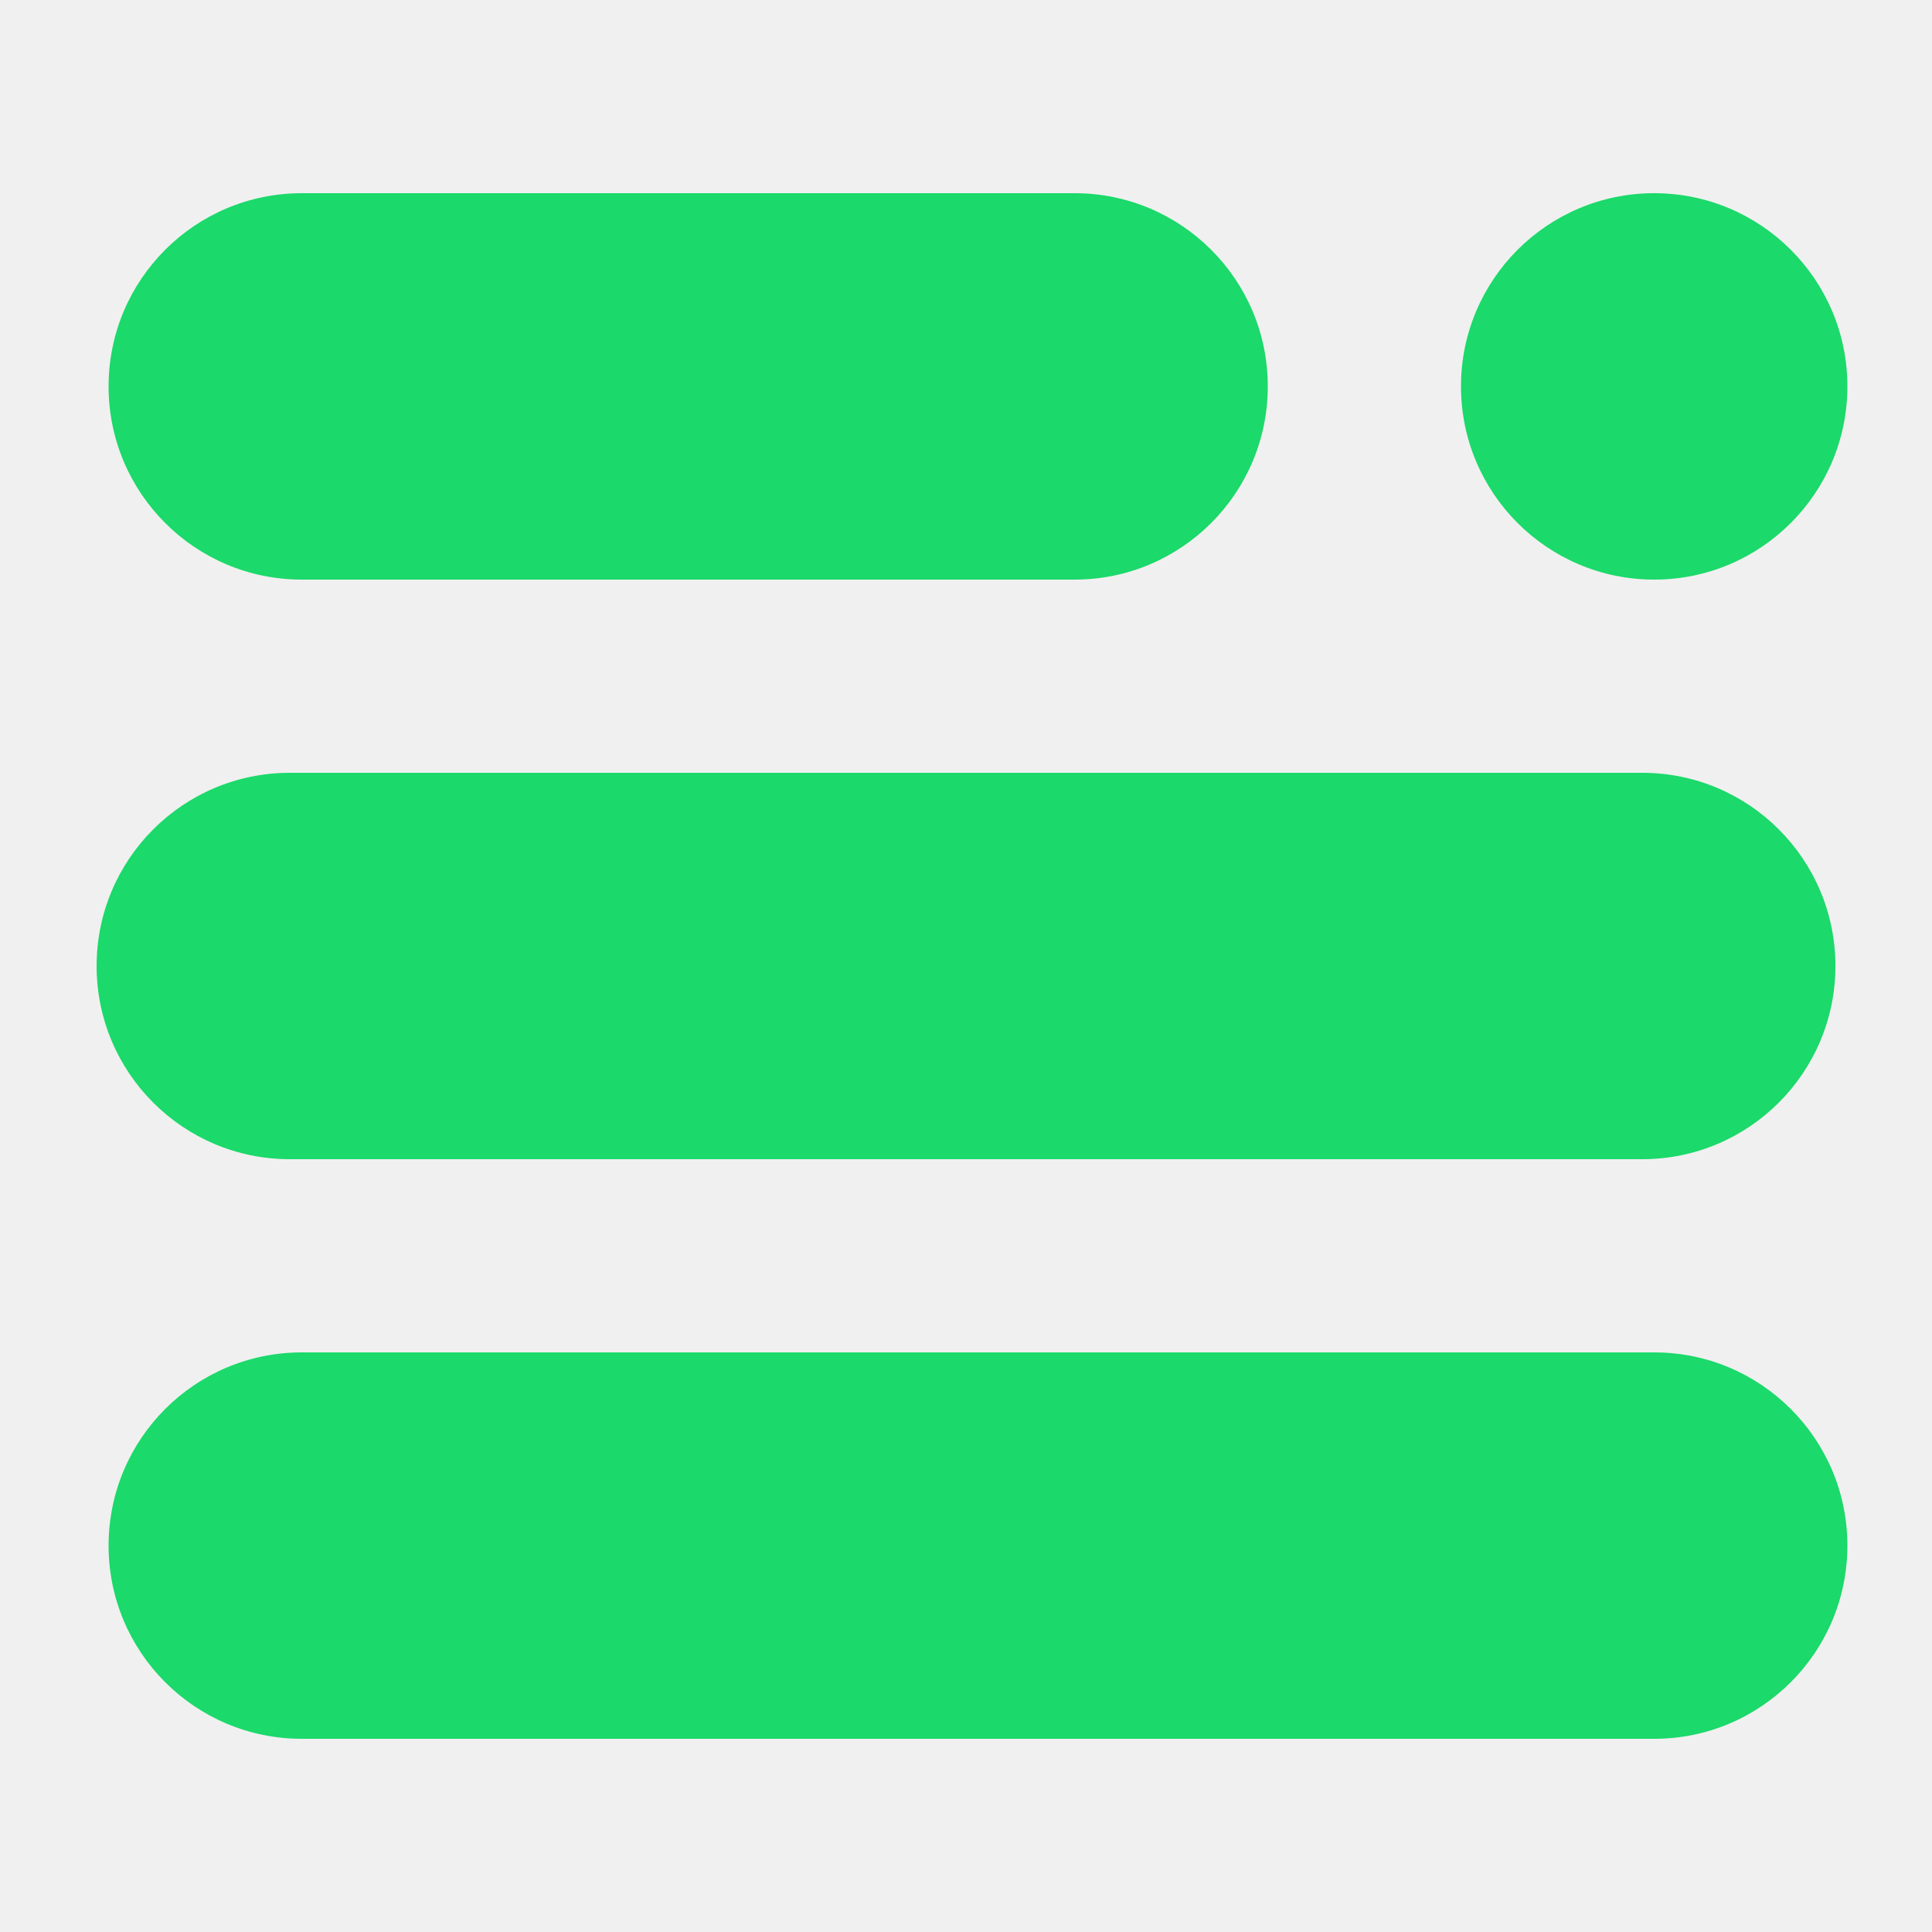
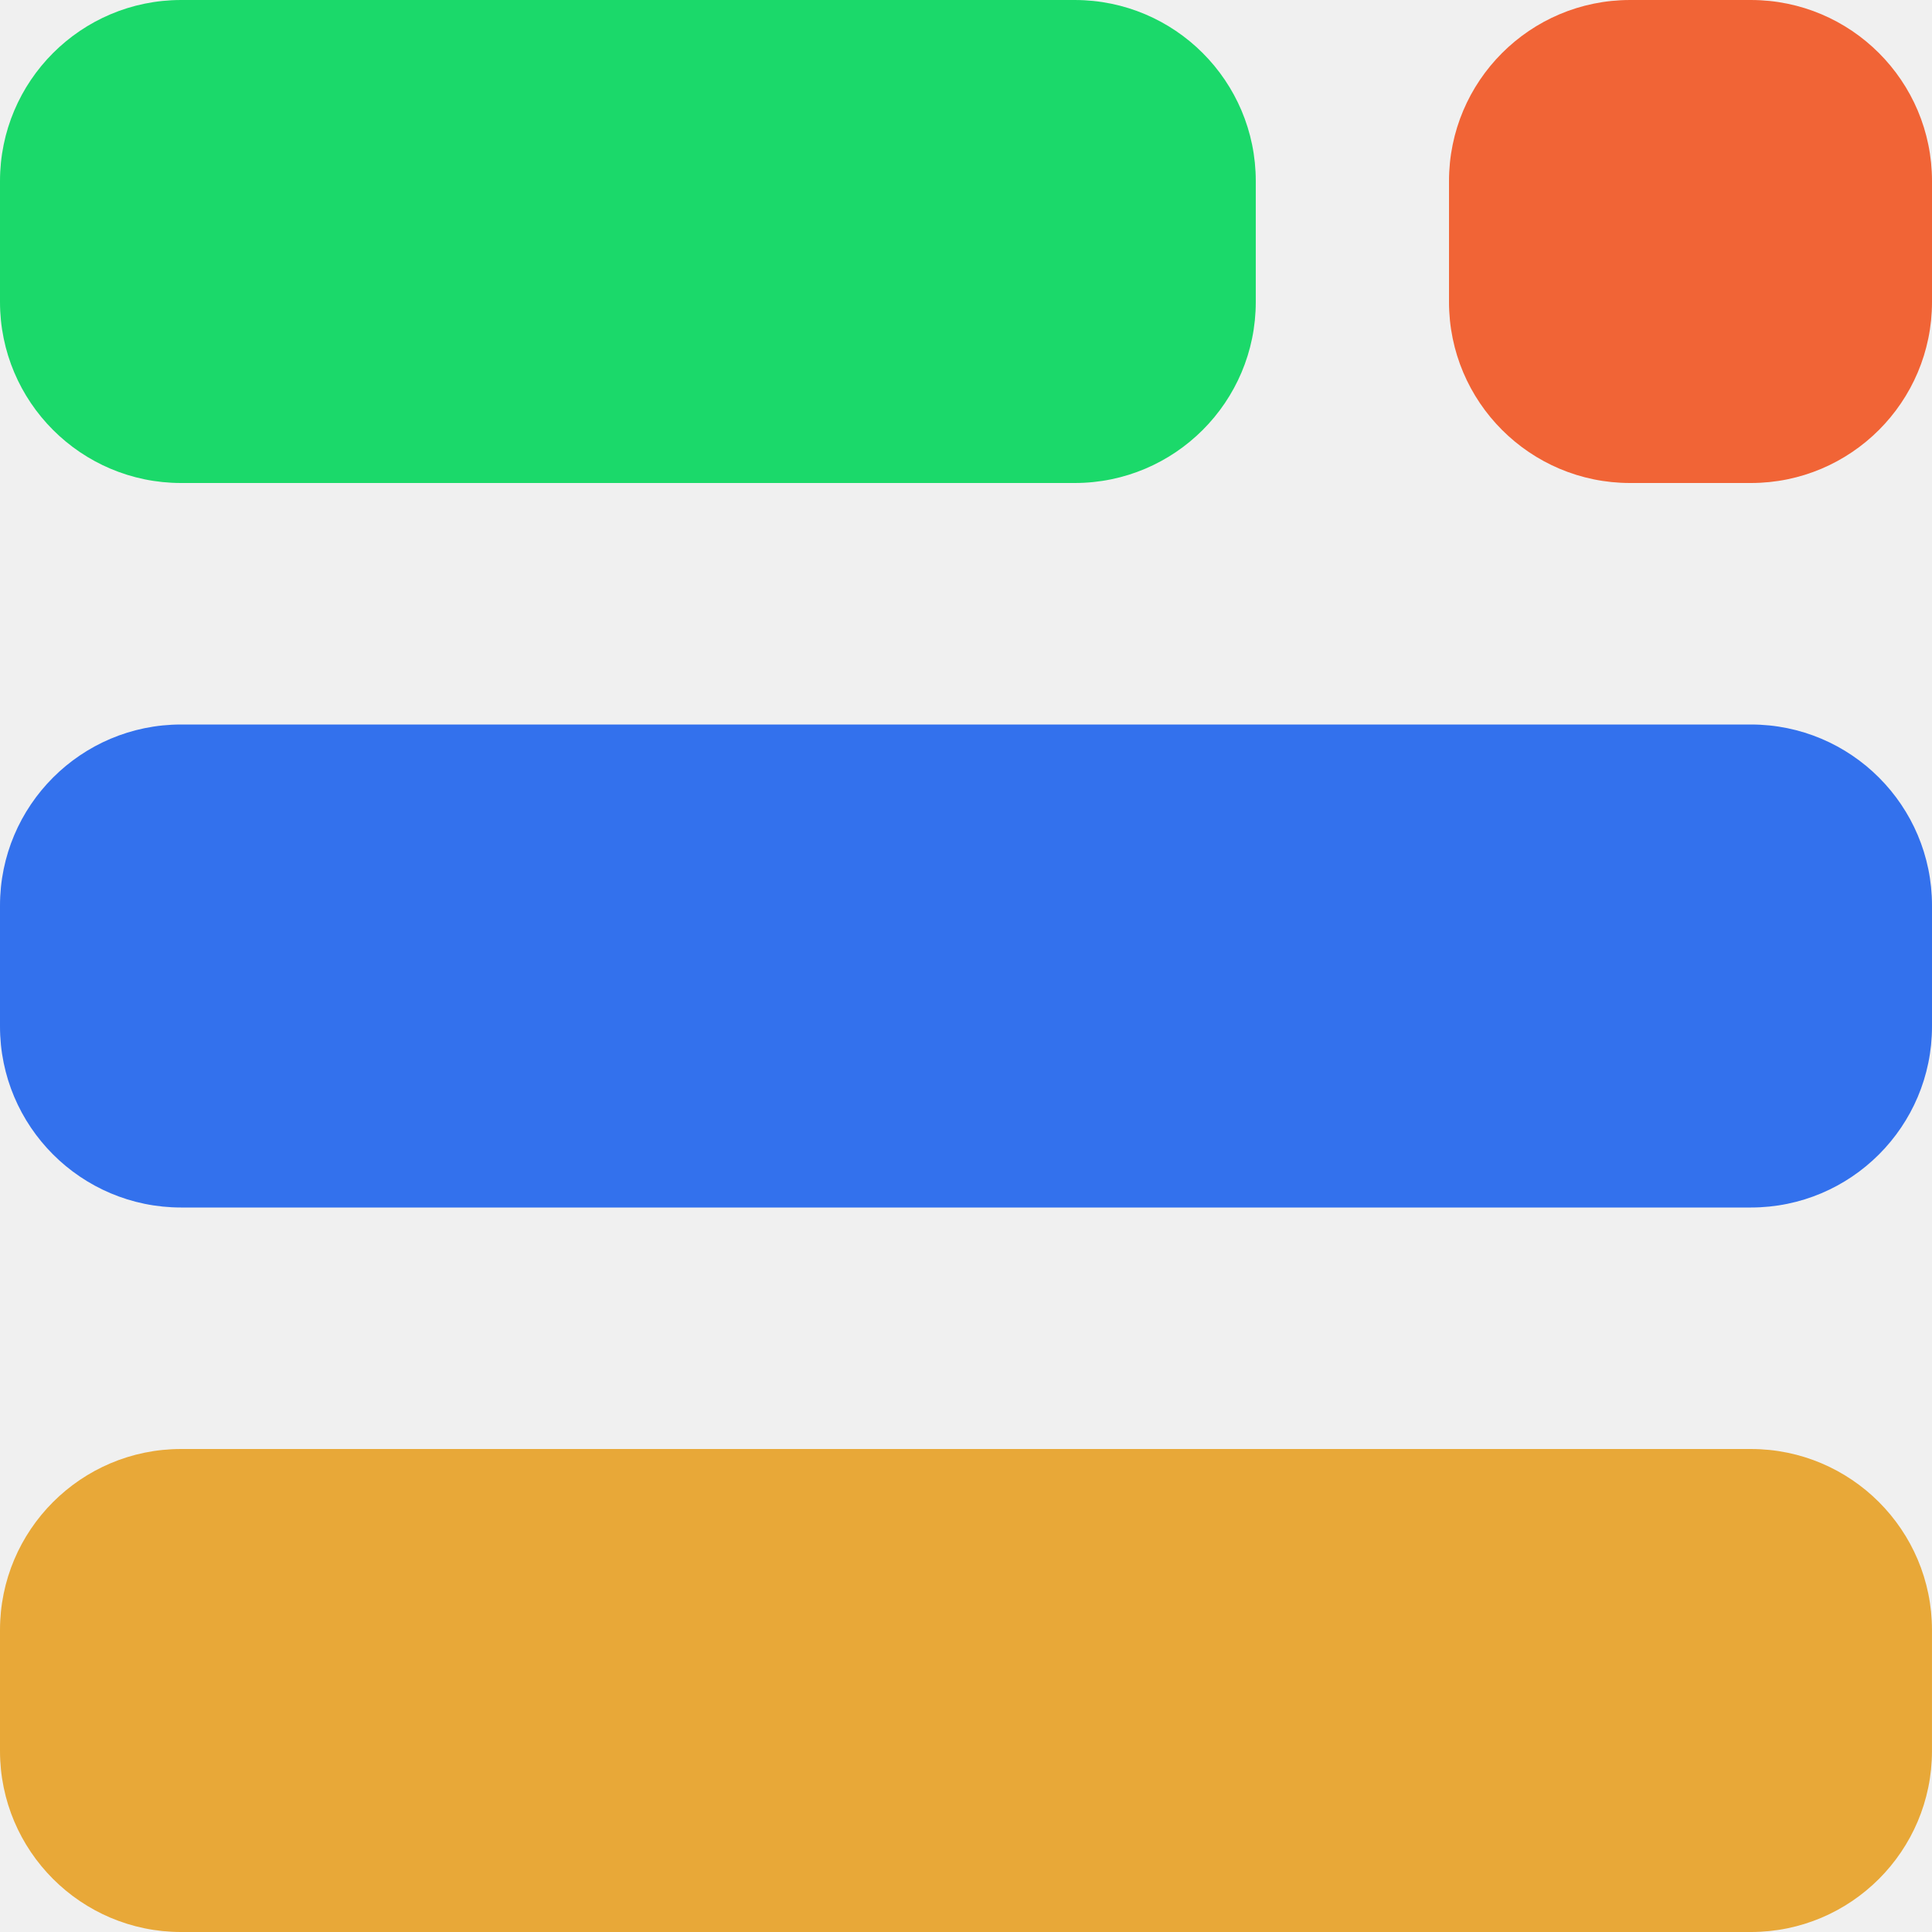
<svg xmlns="http://www.w3.org/2000/svg" width="100mm" height="100mm" viewBox="0 0 100 100" version="1.1" id="svg1">
-   <defs id="defs1" />
+   <defs id="defs1">
+     </defs>
  <g id="g3" style="fill:#ffffff;fill-opacity:1;stroke:#15151e;stroke-width:20;stroke-linecap:butt;stroke-linejoin:round;stroke-miterlimit:0;stroke-dasharray:none;stroke-opacity:1;paint-order:stroke fill markers" transform="translate(-195.1205,-249.043)">
-     <g id="g2" style="fill:#1bd96a;fill-opacity:1;stroke:none;stroke-width:20;stroke-linecap:butt;stroke-linejoin:round;stroke-miterlimit:0;stroke-dasharray:none;stroke-opacity:1;paint-order:stroke fill markers" transform="translate(-4.380009,1.0214844e-5)">
-       <rect style="fill:#1bd96a;fill-opacity:1;stroke:none;stroke-width:20;stroke-linecap:butt;stroke-linejoin:round;stroke-miterlimit:0;stroke-dasharray:none;stroke-opacity:1;paint-order:stroke fill markers" id="rect1-88" width="60" height="20" x="205.121" y="259.043" ry="10" />
-       <rect style="fill:#1bd96a;fill-opacity:1;stroke:none;stroke-width:20;stroke-linecap:butt;stroke-linejoin:round;stroke-miterlimit:0;stroke-dasharray:none;stroke-opacity:1;paint-order:stroke fill markers" id="rect1-8-2" width="20" height="20" x="275.121" y="259.043" ry="10" />
-       <rect style="fill:#1bd96a;fill-opacity:1;stroke:none;stroke-width:20;stroke-linecap:butt;stroke-linejoin:round;stroke-miterlimit:0;stroke-dasharray:none;stroke-opacity:1;paint-order:stroke fill markers" id="rect1-3-4" width="90" height="20" x="205.121" y="319.043" ry="10" />
-       <rect style="fill:#1bd96a;fill-opacity:1;stroke:none;stroke-width:20;stroke-linecap:butt;stroke-linejoin:round;stroke-miterlimit:0;stroke-dasharray:none;stroke-opacity:1;paint-order:stroke fill markers" id="rect1-3-8-5" width="90" height="20" x="204.501" y="289.043" ry="10" />
+     <g id="g2" style="fill:#ffffff;fill-opacity:1;stroke:none;stroke-width:20;stroke-linecap:butt;stroke-linejoin:round;stroke-miterlimit:0;stroke-dasharray:none;stroke-opacity:1;paint-order:stroke fill markers" transform="matrix(1.240387,0,0,1.240387,-58.53919,-72.27046)">
+       <path style="fill:#1bd96a;fill-opacity:1;stroke:none;stroke-width:20.207;stroke-linecap:butt;stroke-linejoin:round;stroke-miterlimit:0;stroke-dasharray:none;stroke-opacity:1;paint-order:stroke fill markers" id="rect1-88" width="48.75" height="18.75" x="0" y="0" ry="0" rx="0" d="m 7.031,0 h 34.687 a 7.031,7.031 45 0 1 7.031,7.031 v 4.688 A 7.031,7.031 135 0 1 41.719,18.75 H 7.031 A 7.031,7.031 45 0 1 0,11.719 V 7.031 A 7.031,7.031 135 0 1 7.031,0 Z" transform="matrix(1.074934,0,0,1.074934,204.5005,259.043)" />
+       <path style="fill:#f16436;fill-opacity:1;stroke:none;stroke-width:18.75;stroke-linecap:butt;stroke-linejoin:round;stroke-miterlimit:0;stroke-dasharray:none;stroke-opacity:1;paint-order:stroke fill markers" id="rect1-8-2" width="18.75" height="18.75" x="56.25" y="0" ry="0" rx="0" d="m 63.281,0 h 4.688 a 7.031,7.031 45 0 1 7.031,7.031 v 4.688 A 7.031,7.031 135 0 1 67.969,18.75 h -4.688 a 7.031,7.031 45 0 1 -7.031,-7.031 V 7.031 A 7.031,7.031 135 0 1 63.281,0 Z" transform="matrix(1.074934,0,0,1.074934,204.5005,259.043)" />
+       <path style="fill:#e8a838;fill-opacity:1;stroke:none;stroke-width:20.483;stroke-linecap:butt;stroke-linejoin:round;stroke-miterlimit:0;stroke-dasharray:none;stroke-opacity:1;paint-order:stroke fill markers" id="rect1-3-4" width="75" height="18.75" x="0" y="56.25" ry="0" rx="0" d="m 7.031,56.25 h 60.937 a 7.031,7.031 45 0 1 7.031,7.031 v 4.688 a 7.031,7.031 135 0 1 -7.031,7.031 H 7.031 A 7.031,7.031 45 0 1 0,67.969 v -4.688 a 7.031,7.031 135 0 1 7.031,-7.031 z" transform="matrix(1.074934,0,0,1.074934,204.5005,259.043)" />
+       <path style="fill:#3371ed;fill-opacity:1;stroke:none;stroke-width:23.159;stroke-linecap:butt;stroke-linejoin:round;stroke-miterlimit:0;stroke-dasharray:none;stroke-opacity:1;paint-order:stroke fill markers" id="rect1-3-8-5" width="75" height="18.75" x="0" y="28.125" ry="0" rx="0" d="m 7.031,28.125 h 60.938 A 7.031,7.031 45 0 1 75,35.156 v 4.688 a 7.031,7.031 135 0 1 -7.031,7.031 H 7.031 A 7.031,7.031 45 0 1 0,39.844 v -4.688 a 7.031,7.031 135 0 1 7.031,-7.031 z" transform="matrix(1.074934,0,0,1.074934,204.5005,259.043)" />
    </g>
  </g>
</svg>
